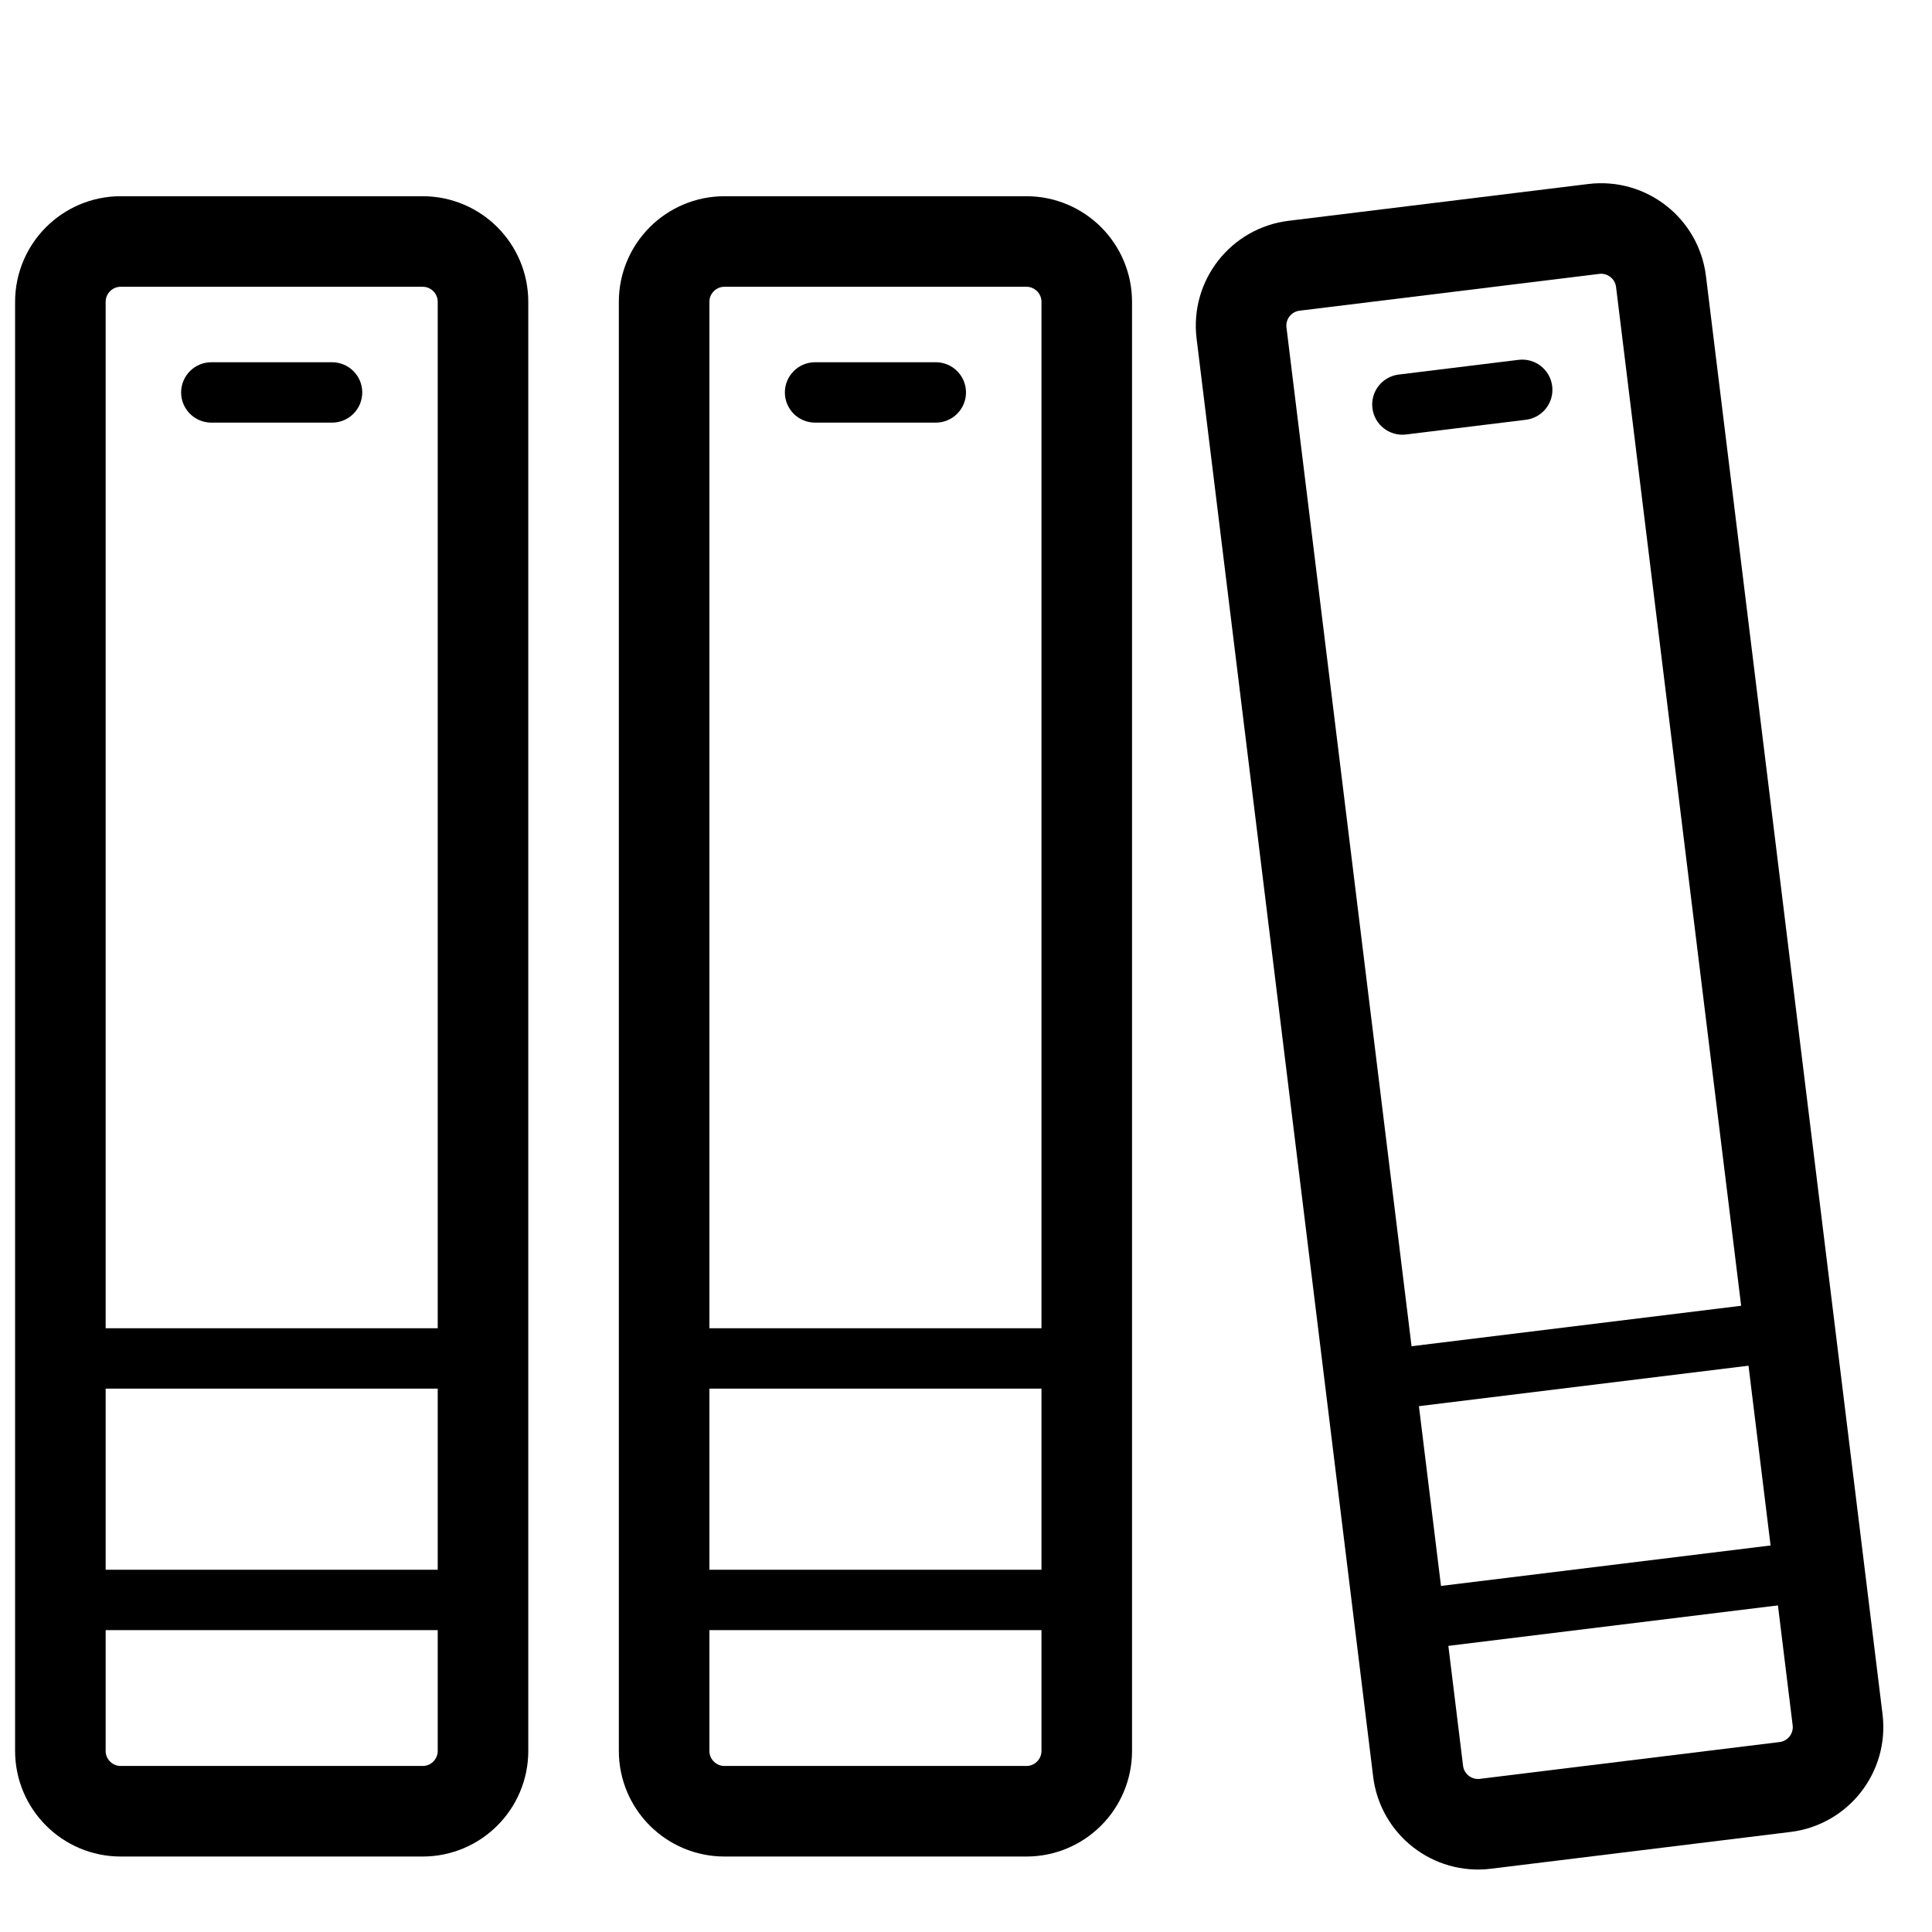
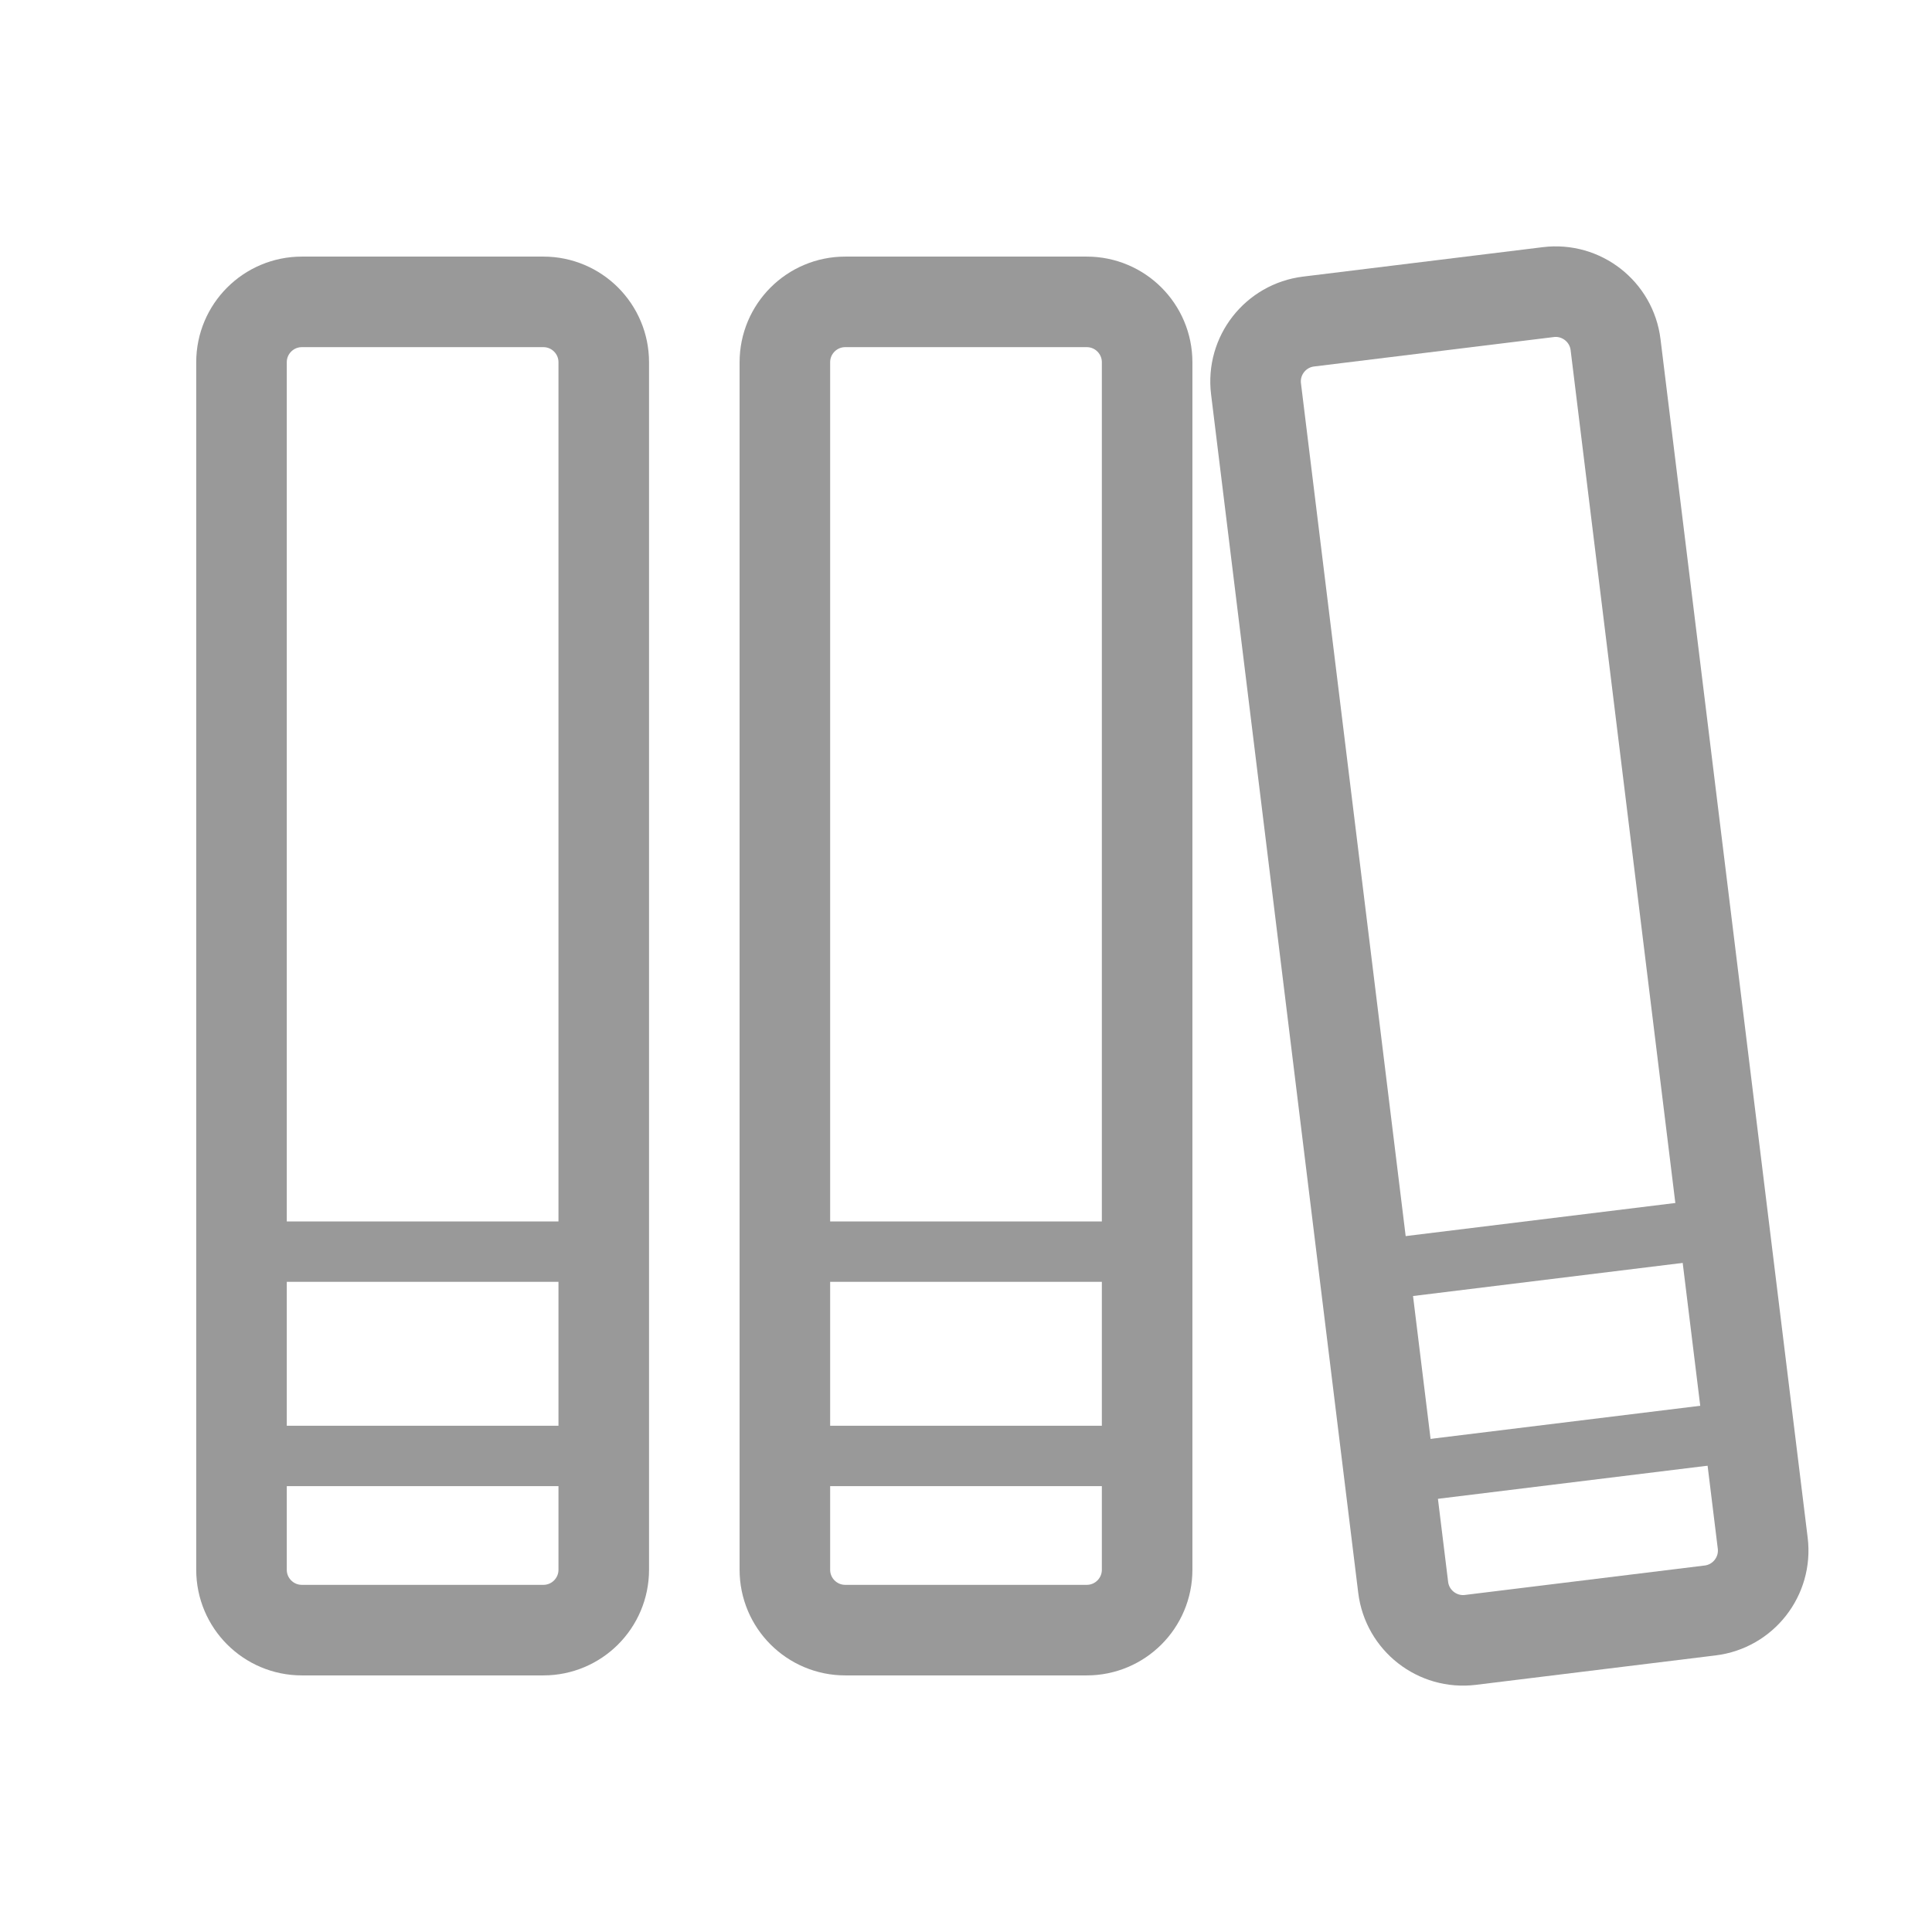
<svg xmlns="http://www.w3.org/2000/svg" width="32px" height="32px" viewBox="0 0 32 32" version="1.1">
  <defs />
  <g id="Page-1" stroke="none" stroke-width="1" fill="none" fill-rule="evenodd">
    <g id="documents">
-       <g id="Group-Copy" transform="translate(1, 4)">
-         <rect id="Rectangle-3" stroke="#000000" stroke-width="1.5" x="0" y="0" width="7" height="26" rx="1" />
-         <rect id="Rectangle-2" fill="#000000" x="2" y="2" width="3" height="1" rx="0.5" />
-         <rect id="Rectangle" fill="#000000" x="0" y="22" width="7" height="1" />
-         <rect id="Rectangle-Copy" fill="#000000" x="0" y="18" width="7" height="1" />
-       </g>
-       <g id="Group-Copy-2" transform="translate(11, 4)">
-         <rect id="Rectangle-3" stroke="#000000" stroke-width="1.5" x="0" y="0" width="7" height="26" rx="1" />
-         <rect id="Rectangle-2" fill="#000000" x="2" y="2" width="3" height="1" rx="0.5" />
-         <rect id="Rectangle" fill="#000000" x="0" y="22" width="7" height="1" />
-         <rect id="Rectangle-Copy" fill="#000000" x="0" y="18" width="7" height="1" />
-       </g>
-       <g id="Group-Copy-3" transform="translate(25.5, 17) rotate(-7) translate(-25.5, -17) translate(22, 4)">
-         <rect id="Rectangle-3" stroke="#000000" stroke-width="1.5" x="0" y="0" width="7" height="26" rx="1" />
-         <rect id="Rectangle-2" fill="#000000" x="2" y="2" width="3" height="1" rx="0.5" />
-         <rect id="Rectangle" fill="#000000" x="0" y="22" width="7" height="1" />
-         <rect id="Rectangle-Copy" fill="#000000" x="0" y="18" width="7" height="1" />
+       <g id="Group" transform="translate(4, 4)">
+         <g id="Group-Copy" transform="translate(0, 1)">
+           <rect id="Rectangle-3" stroke="#999999" stroke-width="1.5" x="0" y="0" width="6" height="22" rx="1" />
+           <rect id="Rectangle" fill="#999999" x="0" y="18.615" width="6" height="1" />
+           <rect id="Rectangle-Copy" fill="#999999" x="0" y="15.231" width="6" height="1" />
+         </g>
+         <g id="Group-Copy-2" transform="translate(9, 1)">
+           <rect id="Rectangle-3" stroke="#999999" stroke-width="1.5" x="0" y="0" width="6" height="22" rx="1" />
+           <rect id="Rectangle" fill="#999999" x="0" y="18.615" width="6" height="1" />
+           <rect id="Rectangle-Copy" fill="#999999" x="0" y="15.231" width="6" height="1" />
+         </g>
+         <g id="Group-Copy-3" transform="translate(21, 12) rotate(-7) translate(-21, -12) translate(18, 1)">
+           <rect id="Rectangle-3" stroke="#999999" stroke-width="1.5" x="0" y="0" width="6" height="22" rx="1" />
+           <rect id="Rectangle" fill="#999999" x="0" y="18.615" width="6" height="1" />
+           <rect id="Rectangle-Copy" fill="#999999" x="0" y="15.231" width="6" height="1" />
+         </g>
      </g>
    </g>
  </g>
</svg>
